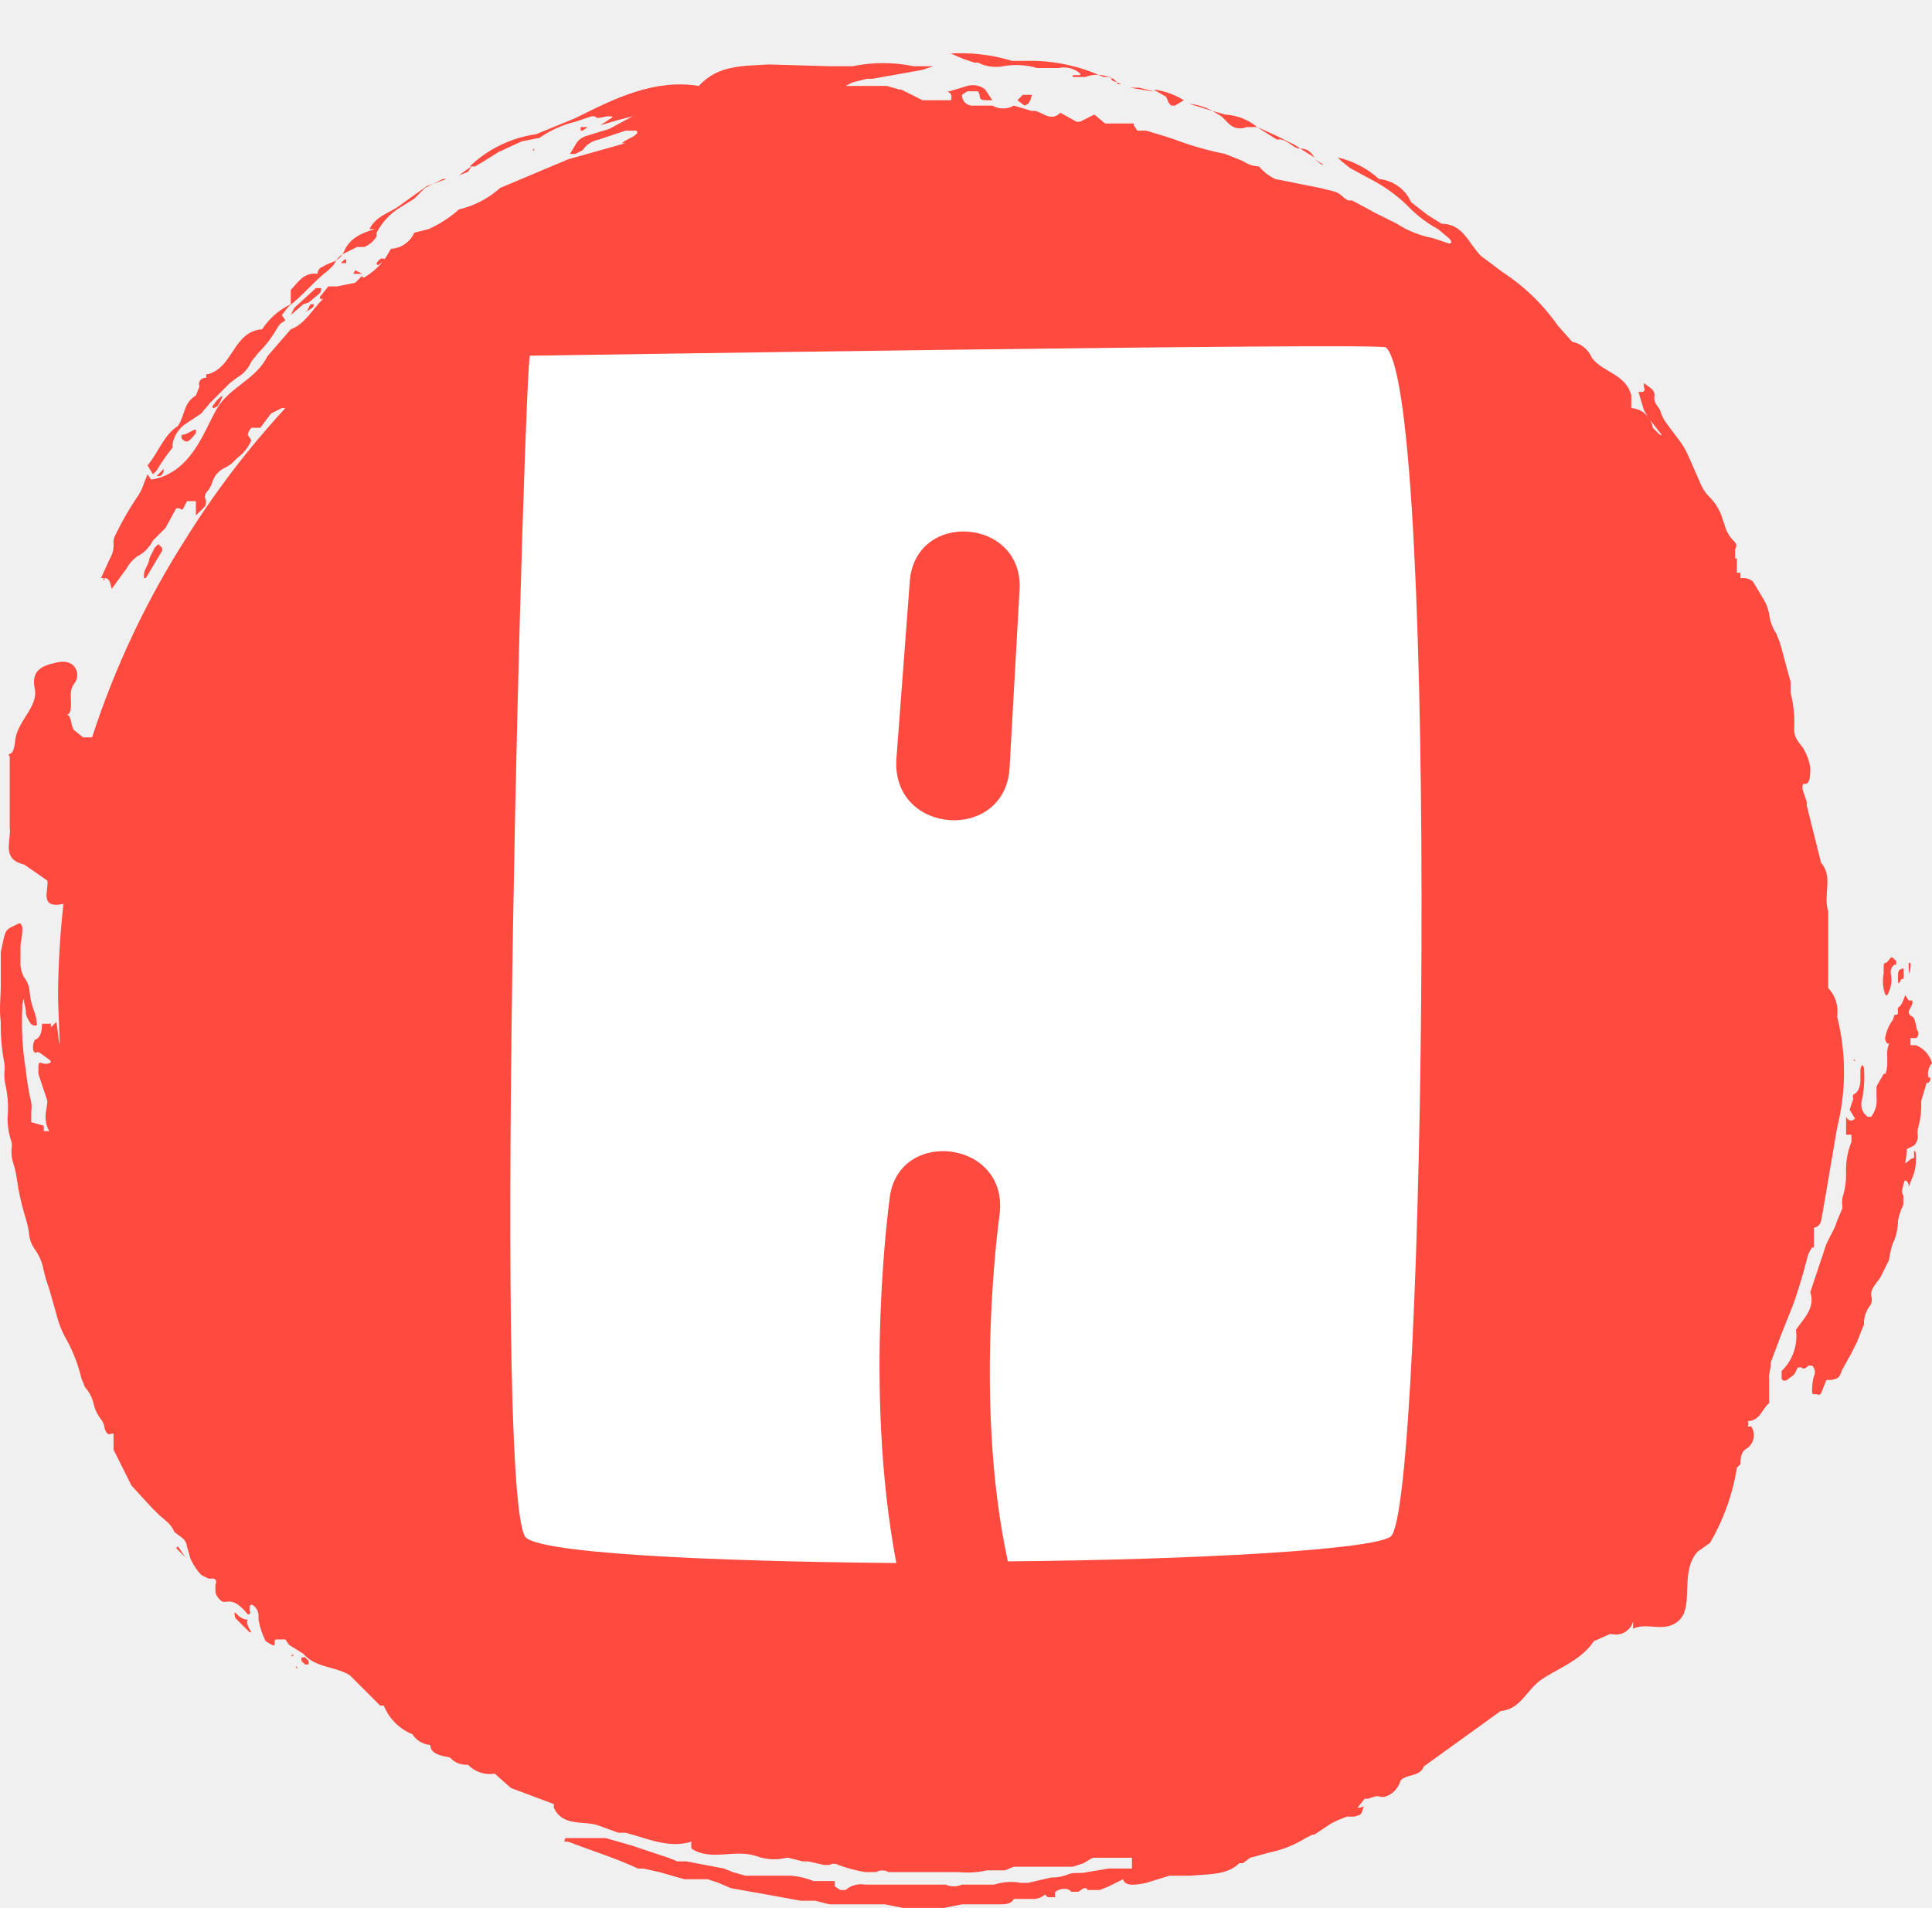
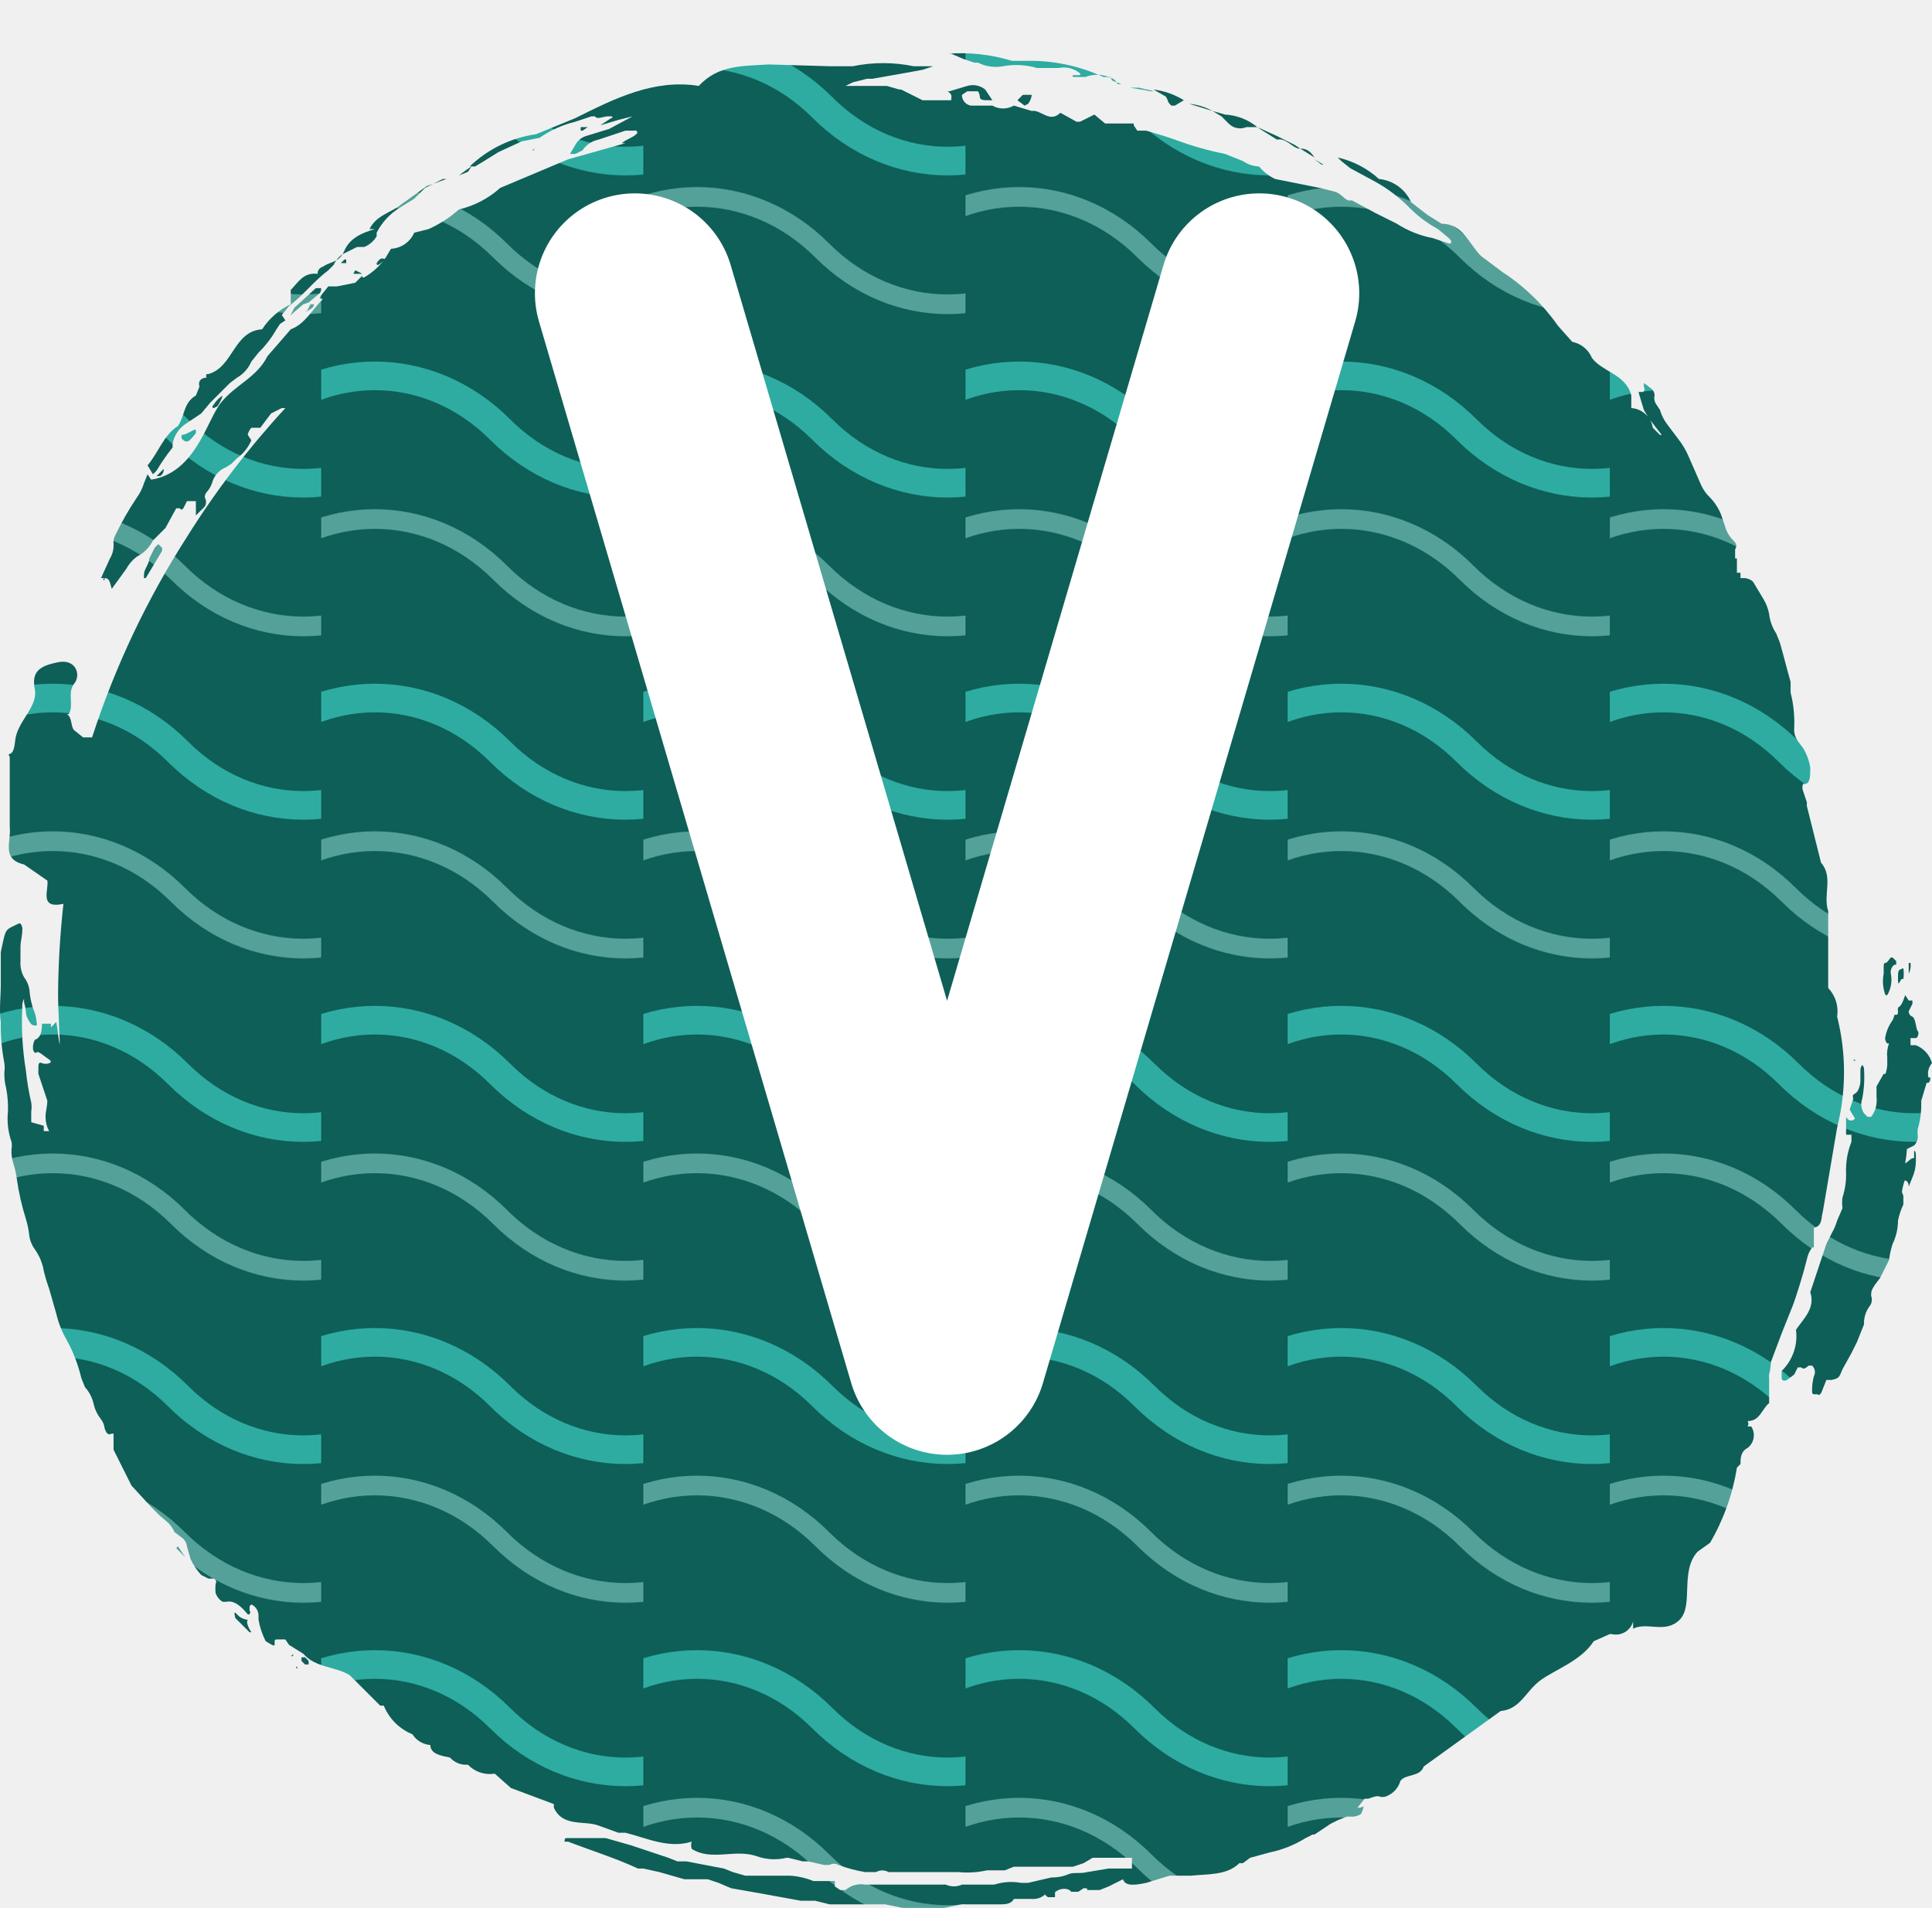
<svg xmlns="http://www.w3.org/2000/svg" width="308.761" height="304.916" viewBox="0 0 106.008 104.687" class="css-1j8o68f" version="1.1" id="svg23">
-   <defs id="SvgjsDefs2684" />
-   <g id="SvgjsG2685" featurekey="rootContainer" transform="matrix(0.9820593,0,0,0.9820593,-0.05456052,0)" fill="#ff4a3f">
+   <defs id="SvgjsDefs2684">
+     <pattern id="badgePattern" width="18" height="18" patternUnits="userSpaceOnUse">
+       <rect width="18" height="18" fill="#0d5f57" />
+       <path d="M-4 6c4-4 10-4 14 0s10 4 14 0" fill="none" stroke="#36bfb4" stroke-width="1.6" stroke-linecap="round" opacity="0.8" />
+       <path d="M-4 14c4-4 10-4 14 0s10 4 14 0" fill="none" stroke="#aaf1e9" stroke-width="1.1" stroke-linecap="round" opacity="0.45" />
+     </pattern>
+   </defs>
+   <g id="SvgjsG2685" featurekey="rootContainer" transform="matrix(0.9820593,0,0,0.9820593,-0.05456052,0)" fill="url(#badgePattern)">
    <g id="g17">
      <path d="M19.8 15.3h.5l-.4-.2zm.5.1zm.8-.7c0 .1 0 .1.1.1l.4-.3c-.2-.1-.3-.1-.5.2zm.4-.2zm-4.1 2.3zm-.2.6l.3-.2c.1-.1.1-.2.1-.2h-.2l-.2.4c-.1-.1-.1 0 0 0zm2.2-2.9h-.1l-.2.2h.3zm-2.1 2.4l.6-.5c.1-.1.1-.2.1-.3h-.3l-1.2 1.1-.2.4.7-.6zm-1.1.8z" id="path3" />
      <path d="M9.7 25v-.2a1.7 1.7 0 0 1 .7-1.1l.9-.6.5-.6.7-.7.4-.4.4-.3a1.9 1.9 0 0 0 .8-.9l.4-.5a5.9 5.9 0 0 0 1-1.3l.2-.3.3-.2-.2-.3.4-.5c.8-.6 1.4-1.4 2.2-2l.3-.3a1.4 1.4 0 0 1 .5-.6l.8-.4h.4a1.4 1.4 0 0 0 .7-.6V13a3.5 3.5 0 0 1 1.3-1.4l.8-.5.2-.2.4-.4 1-.5h.2l-1.1.4-1.4 1c-.6.5-1.4.6-1.8 1.4h.3c-.7.2-1.4.5-1.7 1.2s-.8.6-1.2.9a.4.4 0 0 0-.3.4c-.8-.1-1.1.5-1.5.9v.8a3.9 3.9 0 0 0-1.6 1.4c-1.6.1-1.6 2.1-3 2.5h-.1a.2.2 0 0 0 0 .2c-.3 0-.5.2-.4.5l-.2.5c-.7.4-.6 1.1-1 1.7-.8.5-1.1 1.5-1.7 2.2l.3.5.2-.2a11.6 11.6 0 0 1 .9-1.3zM53.9 3.3l.6.2h.2a2.2 2.2 0 0 0 1.4.2 4.1 4.1 0 0 1 1.9.1h1.2a1.4 1.4 0 0 1 1.2.3.1.1 0 0 1 0 .1H60a.1.1 0 0 0 0 .1h.7a1.8 1.8 0 0 1 1.3 0c.2 0 .1.1.2.2l.5.2h-.2c-.2-.4-.5-.4-.8-.4a9.7 9.7 0 0 0-4.3-.9h-.8A9.8 9.8 0 0 0 53 3h.2zm7.3 3.1zM50.3 4.7zm10.9 1.7h.2-.2zM19 14.7zm32.1-10zm17.6 2.2a.9.9 0 0 0 1 .2h.6a3.1 3.1 0 0 0-1.8-.7l-.7-.2.5.3zm-3.4-1.3c0 .1.1.2.2.3h.2l.5-.3a4.2 4.2 0 0 0-1.7-.6l.7.4zm7.4 2.7l.8.5c-.2-.3-.4-.5-.8-.5z" id="path5" />
      <path d="M99 76.1l.6-1.6.6-1.5c.2-.5.6-1.8.8-2.6a1.7 1.7 0 0 1 .3-.7h.1v-1.1c.5-.1.4-.6.5-.9l.8-4.7a12.7 12.7 0 0 0 0-6.2 1.9 1.9 0 0 0-.5-1.6v-4.3c-.3-.9.3-1.9-.4-2.7L101 45a.4.4 0 0 0 0-.2l-.2-.6a.5.5 0 0 1 0-.4h.1c.3 0 .3-.5.3-.9a3 3 0 0 0-.4-1.1l-.3-.4a1.1 1.1 0 0 1-.2-.7 6.7 6.7 0 0 0-.2-2v-.6c-.2-.7-.4-1.5-.6-2.2l-.2-.5a2.5 2.5 0 0 1-.4-1.1 2.5 2.5 0 0 0-.3-.8l-.6-1a.8.8 0 0 0-.6-.2h-.1V32h-.2v-.8H97V31a.4.4 0 0 0 0-.1v-.2c.1-.2.1-.3-.1-.5a1.8 1.8 0 0 1-.4-.6l-.2-.6a2.9 2.9 0 0 0-.7-1.2 2.2 2.2 0 0 1-.5-.7l-.7-1.6a4.3 4.3 0 0 0-.6-1l-.6-.8a2.4 2.4 0 0 1-.4-.8l-.2-.3a.6.6 0 0 1-.1-.5.5.5 0 0 0-.2-.4l-.4-.3v.2c.1.2 0 .3-.1.3h-.2l.3 1 .3.5.7.9h-.1l-.2-.2-.2-.2a1.3 1.3 0 0 0-1.2-1.1v-.7c-.3-1.2-1.6-1.3-2.2-2.1a1.5 1.5 0 0 0-1.1-.9l-.8-.9a11.3 11.3 0 0 0-3.1-3l-.8-.6-.4-.3c-.7-.7-1-1.8-2.2-1.8l-.8-.5-.9-.7a2.2 2.2 0 0 0-1.8-1.3 5.1 5.1 0 0 0-2.3-1.2l.2.2.5.4 1.3.7a8.5 8.5 0 0 1 2.1 1.6 6.8 6.8 0 0 0 1.5 1.1l.6.5c.1.1.2.2.1.3H81l-.9-.3a5.6 5.6 0 0 1-2-.8l-1.2-.6-1.3-.7h-.2c-.3-.1-.4-.4-.8-.5l-.8-.2-2.5-.5a2.6 2.6 0 0 1-.9-.7 1.7 1.7 0 0 1-.9-.3l-1-.4a18.1 18.1 0 0 1-2.8-.8l-.6-.2-1-.3h-.5l-.2-.3v-.1h-1.6l-.6-.5-.4.2-.4.2h-.2l-.9-.5c-.6.6-1.1-.2-1.6-.1l-1-.3a1.2 1.2 0 0 1-1.2 0h-1.2a.6.6 0 0 1-.5-.6l.3-.2h.6a.7.7 0 0 1 .1.3c0 .2.2.2.5.2h.2l-.4-.6a1.1 1.1 0 0 0-1-.2l-1 .3H53c.3.2.2.3.2.5h-1.6l-.4-.2-.8-.4h-.1l-.7-.2h-2.3l.4-.2.8-.2h.3l1.7-.3 1.1-.2.6-.2h-1.1a8.4 8.4 0 0 0-3.4 0h-1.3L43 3.6c-1.4.1-2.8 0-3.9 1.2-2.5-.4-4.7.7-6.9 1.8l-2.2.9a6.7 6.7 0 0 0-3.7 1.8h.3l.5-.3.8-.5 1.3-.6 1-.2a6 6 0 0 1 2-.9l.9-.3h.2c.1.2.5 0 .7 0h.2c.1 0 .1.1 0 .1l-.6.4 1-.3.8-.2-1.3.7-1.3.4a1 1 0 0 0-.6.5l-.3.5h.3l.4-.2a1.4 1.4 0 0 1 .9-.6l1.5-.5h.5a.1.1 0 0 1 .1.2c-.2.2-.6.3-.8.5h.2l-3.2.9-3.8 1.6a5.2 5.2 0 0 1-2.3 1.2 6.6 6.6 0 0 1-1.7 1.1l-.8.2a1.5 1.5 0 0 1-1.3.9l-.3.5a3.7 3.7 0 0 1-1.2 1.1h-.1v-.1l-.2.2-.2.2-1 .2h-.5l-.4.5c-.1.1-.1.2 0 .2h.1c-.6.6-1 1.4-1.8 1.7L15 19.9c-.6 1.2-1.8 1.6-2.6 2.6s-1.4 3.9-3.9 4.3l-.2-.3-.2.5a2.7 2.7 0 0 1-.4.8 16.9 16.9 0 0 0-1.2 2.1.8.8 0 0 0-.1.5 1.4 1.4 0 0 1-.2.8l-.5 1.1h.2c.3 0 .3.3.4.6l.8-1.1a2.2 2.2 0 0 1 .6-.7 2 2 0 0 0 .9-.9l.3-.3.4-.4.6-1.1h.2c.1.1.1.1.2 0l.2-.4h.5v.8l.5-.5a.5.5 0 0 0 0-.5.4.4 0 0 1 .1-.3 1.5 1.5 0 0 0 .3-.5 1.3 1.3 0 0 1 .8-.9l.3-.2.3-.3a2.4 2.4 0 0 0 .8-1l-.2-.3c0-.1.1-.3.2-.4h.5l.6-.8.6-.3h.2a48.8 48.8 0 0 0-5.5 7.2h-.1.1a48.4 48.4 0 0 0-5.3 11.2h-.5l-.5-.4c-.2-.2-.1-.7-.4-.9h.1c.3-.5-.1-1.2.3-1.7s.1-1.4-.9-1.2-1.5.5-1.3 1.5-1 1.8-1.1 2.9-.5.5-.3.9v3.9c.1.8-.5 1.8.8 2.1l1.3.9c.1.5-.5 1.6.9 1.3a49.2 49.2 0 0 0-.3 5c0 1.1.1 2.2.1 3.3v-.4c-.1-.4-.1-.8-.2-1.3l-.3.3v-.2h-.5c0 .5-.1.8-.4.9a.9.9 0 0 0-.1.5c0 .1.1.3.2.2s.4.2.7.4-.2.3-.4.2-.2.1-.2.3v.3l.5 1.5c0 .3-.1.6-.1.9a1.7 1.7 0 0 0 .2.8h-.3v-.3l-.7-.2v-.6a1.5 1.5 0 0 0 0-.5 14.6 14.6 0 0 1-.3-1.8 16.6 16.6 0 0 1-.2-3.5.9.9 0 0 1 .1-.5v.2a2.9 2.9 0 0 1 .1.5.8.8 0 0 0 .1.4c.1.2.2.4.4.4s.1-.1.1-.2a2.1 2.1 0 0 0-.1-.5 4.2 4.2 0 0 1-.3-1.3 1.5 1.5 0 0 0-.3-.7 1.6 1.6 0 0 1-.2-.9v-.8c0-.3.1-.6.1-.9a.5.5 0 0 0-.1-.4h-.1c-.8.4-.7.2-1 1.6V55c0 .7-.1 1.4 0 2.1a10.8 10.8 0 0 0 .2 2.3 1.8 1.8 0 0 1 0 .5 3.1 3.1 0 0 0 .1.9 5.9 5.9 0 0 1 .1 1.3 3.9 3.9 0 0 0 .2 1.7 1.2 1.2 0 0 1 0 .4 2.1 2.1 0 0 0 .1.8 4.9 4.9 0 0 1 .2.9 14 14 0 0 0 .5 2.2 5 5 0 0 1 .2 1 1.7 1.7 0 0 0 .3.7 2.9 2.9 0 0 1 .5 1.2 8.5 8.5 0 0 0 .3 1l.4 1.4a5.4 5.4 0 0 0 .6 1.5 8.5 8.5 0 0 1 .8 2.1l.2.5a2.1 2.1 0 0 1 .5 1 2.1 2.1 0 0 0 .4.8 1 1 0 0 1 .2.5c.1.3.2.4.4.3h.1v.9l.5 1 .5 1 1.1 1.2.4.4c.3.3.7.5.9 1l.4.3a.7.7 0 0 1 .3.5l.2.7a3.3 3.3 0 0 0 .6.9l.4.2h.3a.2.2 0 0 1 .1.3 2.5 2.5 0 0 0 0 .5.9.9 0 0 0 .4.5h.2c.4-.1.8.2 1.2.7h.1c0-.1.1-.1 0-.2v-.2c0-.1.1-.2.2-.1a.7.7 0 0 1 .3.6v.2a4.3 4.3 0 0 0 .4 1.2c.5.3.5.3.5.1s0-.2.2-.2h.4l.2.3.8.5c.7.8 1.8.7 2.6 1.2l1.7 1.7h.2a2.9 2.9 0 0 0 1.6 1.6 1.3 1.3 0 0 0 1 .6c0 .5.6.6 1.1.7a1.2 1.2 0 0 0 .8.4h.2a1.7 1.7 0 0 0 1.5.5l.9.8 2.4.9v.2c.5 1.1 1.7.7 2.5 1l1.1.4h.4c1.2.3 2.4.9 3.7.5a.7.7 0 0 0 0 .4c1.1.7 2.4 0 3.6.4a2.9 2.9 0 0 0 1.7.1h.1l.8.2h.3l.9.2h.3a.5.5 0 0 1 .5 0 7.9 7.9 0 0 0 1.5.4h.6a.7.7 0 0 1 .7 0h3.9a5 5 0 0 0 1.6-.1h1l.5-.2H60l.6-.2.5-.3h2.2v.6H62l-1.2.2c-.4.1-.7 0-1 .1a2.4 2.4 0 0 1-1 .2l-1.3.3h-.4a3.1 3.1 0 0 0-1.5.1h-1.8a1.1 1.1 0 0 1-.9 0h-4.5a1.3 1.3 0 0 0-1.1.3H47l-.3-.2v-.3h-1.2a4.1 4.1 0 0 0-1.3-.3h-2.5l-.7-.2-.5-.2-2.1-.4h-.5l-.5-.2-2.1-.7-1.4-.4h-2.2c-.1 0-.1.1-.1.2h.2c1.3.5 2.6.9 3.9 1.5h.3l.9.2 1.4.4h1.3l.6.2.7.3 1.7.3 1.1.2 1.1.2h.8l.8.2h3.1l1 .2h2.3l1-.2H56c.4 0 .6-.1.7-.3h1a1 1 0 0 0 .8-.3c-.1.1 0 .1.1.2h.4v-.2c0-.1 0-.1.2-.2s.6-.1.7.1h.4l.3-.2c.2 0 .2 0 .2.1h.7l.5-.2.8-.4c.1.3.4.4 1.3.2l1.3-.4h1.2c.9-.1 2 0 2.7-.7h.2l.4-.3 1.1-.3a6.1 6.1 0 0 0 2-.8l.4-.2h.1l.9-.6.4-.2.5-.2h.4c.4-.1.4-.1.5-.4s0-.1-.2-.1h-.1l.4-.5h.2c.3-.1.5-.2.7-.1h.2a1.3 1.3 0 0 0 .9-.9c.3-.4 1.1-.2 1.3-.8l4.3-3.1c1.1-.1 1.4-1.1 2.2-1.7s2.3-1.1 3-2.2l.9-.4h.1a1 1 0 0 0 1.2-.7v.4c.8-.4 1.8.3 2.6-.5s0-2.7 1-3.8l.7-.5a12.1 12.1 0 0 0 1.5-4.2l.2-.2c0-.3 0-.7.4-.9a.9.9 0 0 0 .2-1.2h-.2a.3.3 0 0 0 0-.3c.7 0 .8-.7 1.2-1V77a.5.5 0 0 1 0-.2 3.8 3.8 0 0 0 .1-.7zM5.9 32.2z" id="path7" />
      <path d="M26.4 9.3l-.3.2-.4.3.5-.2zm6.1-2h.1l.3-.2h-.4zm-2.6 1l-.1.1h.1v-.1zm-1.5 1.4zm1.3-.2zm-6.3 3.1zM9.2 26.2l-.4.4H9a.4.4 0 0 0 .2-.4zm3-3.5a2.1 2.1 0 0 0 .3-.6 1.5 1.5 0 0 0-.5.5c-.1.1-.1.2 0 .2zM11 24.2V24c-.2 0-.5.3-.8.3v.2c.3.3.4.2.8-.3zm3 66.2zM73.9 9.2h.1l-.5-.3zm-2.5-1.4c.5-.1.8.4 1.2.5h.1l-.3-.2-1-.5-1.1-.5.3.2zM52.8 3.1zm11.7 2h-.1l-1.2-.2h.5zm2 .7l1.3.4a3.3 3.3 0 0 0-1.3-.4zm-9 0a1 1 0 0 0 .2-.5h-.5l-.3.3.4.3zm9 1.6zM49.9 4.2zm2.9.7zM48.5 4zm13.8 2.1a.5.5 0 0 0 0 .1zm44.8 52.3h-.3V58h.3c.1 0 .2-.3.1-.4s-.1-.7-.3-.8a.3.3 0 0 1-.2-.3l.2-.4a.4.4 0 0 0 0-.2h-.2l-.2-.3c-.1.3-.2.6-.4.7a.5.5 0 0 0 0 .2c0 .1 0 .2-.1.2h-.1a1.1 1.1 0 0 1-.1.3 2.3 2.3 0 0 0-.4.9.4.4 0 0 0 .1.4h.1a1.7 1.7 0 0 0-.1.8v.4a1.8 1.8 0 0 1-.1.5h-.1l-.4.7v.6a1.5 1.5 0 0 1-.3 1.1h-.2l-.2-.2a.9.9 0 0 1-.1-.8 6.5 6.5 0 0 0 .1-1.7c0-.1-.1-.2-.1-.2a.5.5 0 0 0-.1.3v.6c0 .2-.1.6-.3.7s-.1.2-.1.3l-.2.6.3.5c-.2.2-.4.1-.5-.1v1h.3v.4a4.2 4.2 0 0 0-.3 1.4 3.3 3.3 0 0 0 0 .4 4 4 0 0 1-.2 1.3 2 2 0 0 0 0 .6l-.3.7a3.2 3.2 0 0 1-.3.7l-.3.6-.9 2.7c.3.9-.4 1.5-.8 2.1a2.7 2.7 0 0 1-.8 2.3v.4c0 .1.1.2.3.1l.4-.3.2-.4h.2c.1.1.2.1.4-.1h.2a.5.5 0 0 1 .1.6 2.9 2.9 0 0 0-.1.8c0 .1 0 .2.1.2h.2c.1.1.2 0 .3-.3l.2-.5h.3c.4-.1.4-.1.6-.6l.5-.9.3-.6.4-1a1.6 1.6 0 0 1 .3-1 .6.6 0 0 0 .1-.6c0-.2 0-.3.2-.6l.3-.4.5-1a4.7 4.7 0 0 1 .2-.9 3 3 0 0 0 .3-1.3 3.8 3.8 0 0 1 .3-.9v-.5c-.1-.2-.1-.2 0-.6s.1-.2.2-.2a.4.4 0 0 1 .1.3l.2-.5a2.3 2.3 0 0 0 .2-.9v-.3c0-.1 0-.3-.1-.3v.4c-.2 0-.3.2-.5.3a6.4 6.4 0 0 0 .1-.8l.4-.2a.7.7 0 0 0 .2-.6 1.4 1.4 0 0 1 0-.3 4.8 4.8 0 0 0 .2-1.4v-.2l.3-1h.1a.3.3 0 0 0 .1-.3h-.1a.9.9 0 0 1 .2-.8 1.5 1.5 0 0 0-.9-1zm-1.2 7.8zm-.2-9.9zm0 0zM9.1 30.8a.3.3 0 0 0 0-.2l-.2-.2-.2.2-.3.6c0 .3-.3.6-.3.9v.2h.1zm96.3 24.8h.1a1.7 1.7 0 0 0 .2-1.2.5.5 0 0 1 .2-.5h.1v-.2l-.2-.2h-.1c-.1.1-.2.3-.3.3s-.1.1-.1.3v.3a2.2 2.2 0 0 0 .1 1.2zM13.2 90.1c-.1 0 0 .2 0 .3l.8.8h.1c-.2-.3-.3-.6-.2-.7a.9.9 0 0 1-.5-.2zm.8.3zm92.3-35.7h.1a2 2 0 0 0 0-.6c-.3.1-.3.1-.3.6s.1.1.2 0z" id="path9" />
      <path d="M106.7 62a.6.6 0 0 0 .1-.5c0-.1-.1-.2-.1-.1h-.2v.2c0 .4.1.5.2.4zm.1-8.2h-.1v.6a1 1 0 0 0 .1-.6zM17.1 92.6h-.2v.2l.2.2h.2v-.2zm86.6-33.3c0-.1 0-.1-.1-.1zM9.9 86.5l.5.5-.4-.6z" id="path11" />
      <circle cx="10.5" cy="87.1" transform="rotate(-24.8 10.4 87.159)" id="circle13" />
      <path d="M9.7 30.1h-.1v.2-.2h.1zm83.2-6.6l-.2-.3h-.1zm-14.7 77.1zM5.9 32.2zm-.1.2a.3.3 0 0 0 .1-.2v.2zm1.9-4.9zM61.5 2.4zm42.8 58.2v.1-.1zM16.4 92.5h-.1c.1.1.2 0 .1-.1zm.2.7h.1l-.1-.1v.1zm73.9-71.3zm15.2 34.4zM14.6 91.7zm92.1-37zm-.8 11.4zM34.6 0z" id="path15" />
    </g>
  </g>
-   <g id="SvgjsG2686" featurekey="nameFeature-0" transform="matrix(2.284354,0,0,2.284354,27.98006,-5.60952)" fill="#ffffff">
-     <path d="M9.6 16.48 l-0.32 4.24 c-0.08 1.8 2.6 1.96 2.72 0.2 l0.24 -4.28 c0.12 -1.76 -2.56 -1.96 -2.64 -0.16 z M0.48 11 l0 0 c0.04 0 20.48 -0.32 20.56 -0.2 c1.28 1.12 0.96 27.8 0.12 28.56 c-0.4 0.32 -4.64 0.56 -9.2 0.6 c-0.84 -3.84 -0.2 -8.32 -0.2 -8.32 c0.24 -1.8 -2.44 -2.12 -2.64 -0.4 c0 0.04 -0.64 4.52 0.16 8.76 c-4.56 -0.04 -8.68 -0.24 -8.92 -0.64 c-0.8 -1.44 0 -28.28 0.12 -28.36 z" id="path20" />
+   <g id="SvgjsG2686" featurekey="nameFeature-0" transform="matrix(2.284354,0,0,2.284354,27.98006,-5.60952)" fill="none" stroke="#ffffff" stroke-width="4.8" stroke-linecap="round" stroke-linejoin="round">
+     <path d="M3 9.5 10.5 35 18 9.5" id="path20" />
  </g>
</svg>
